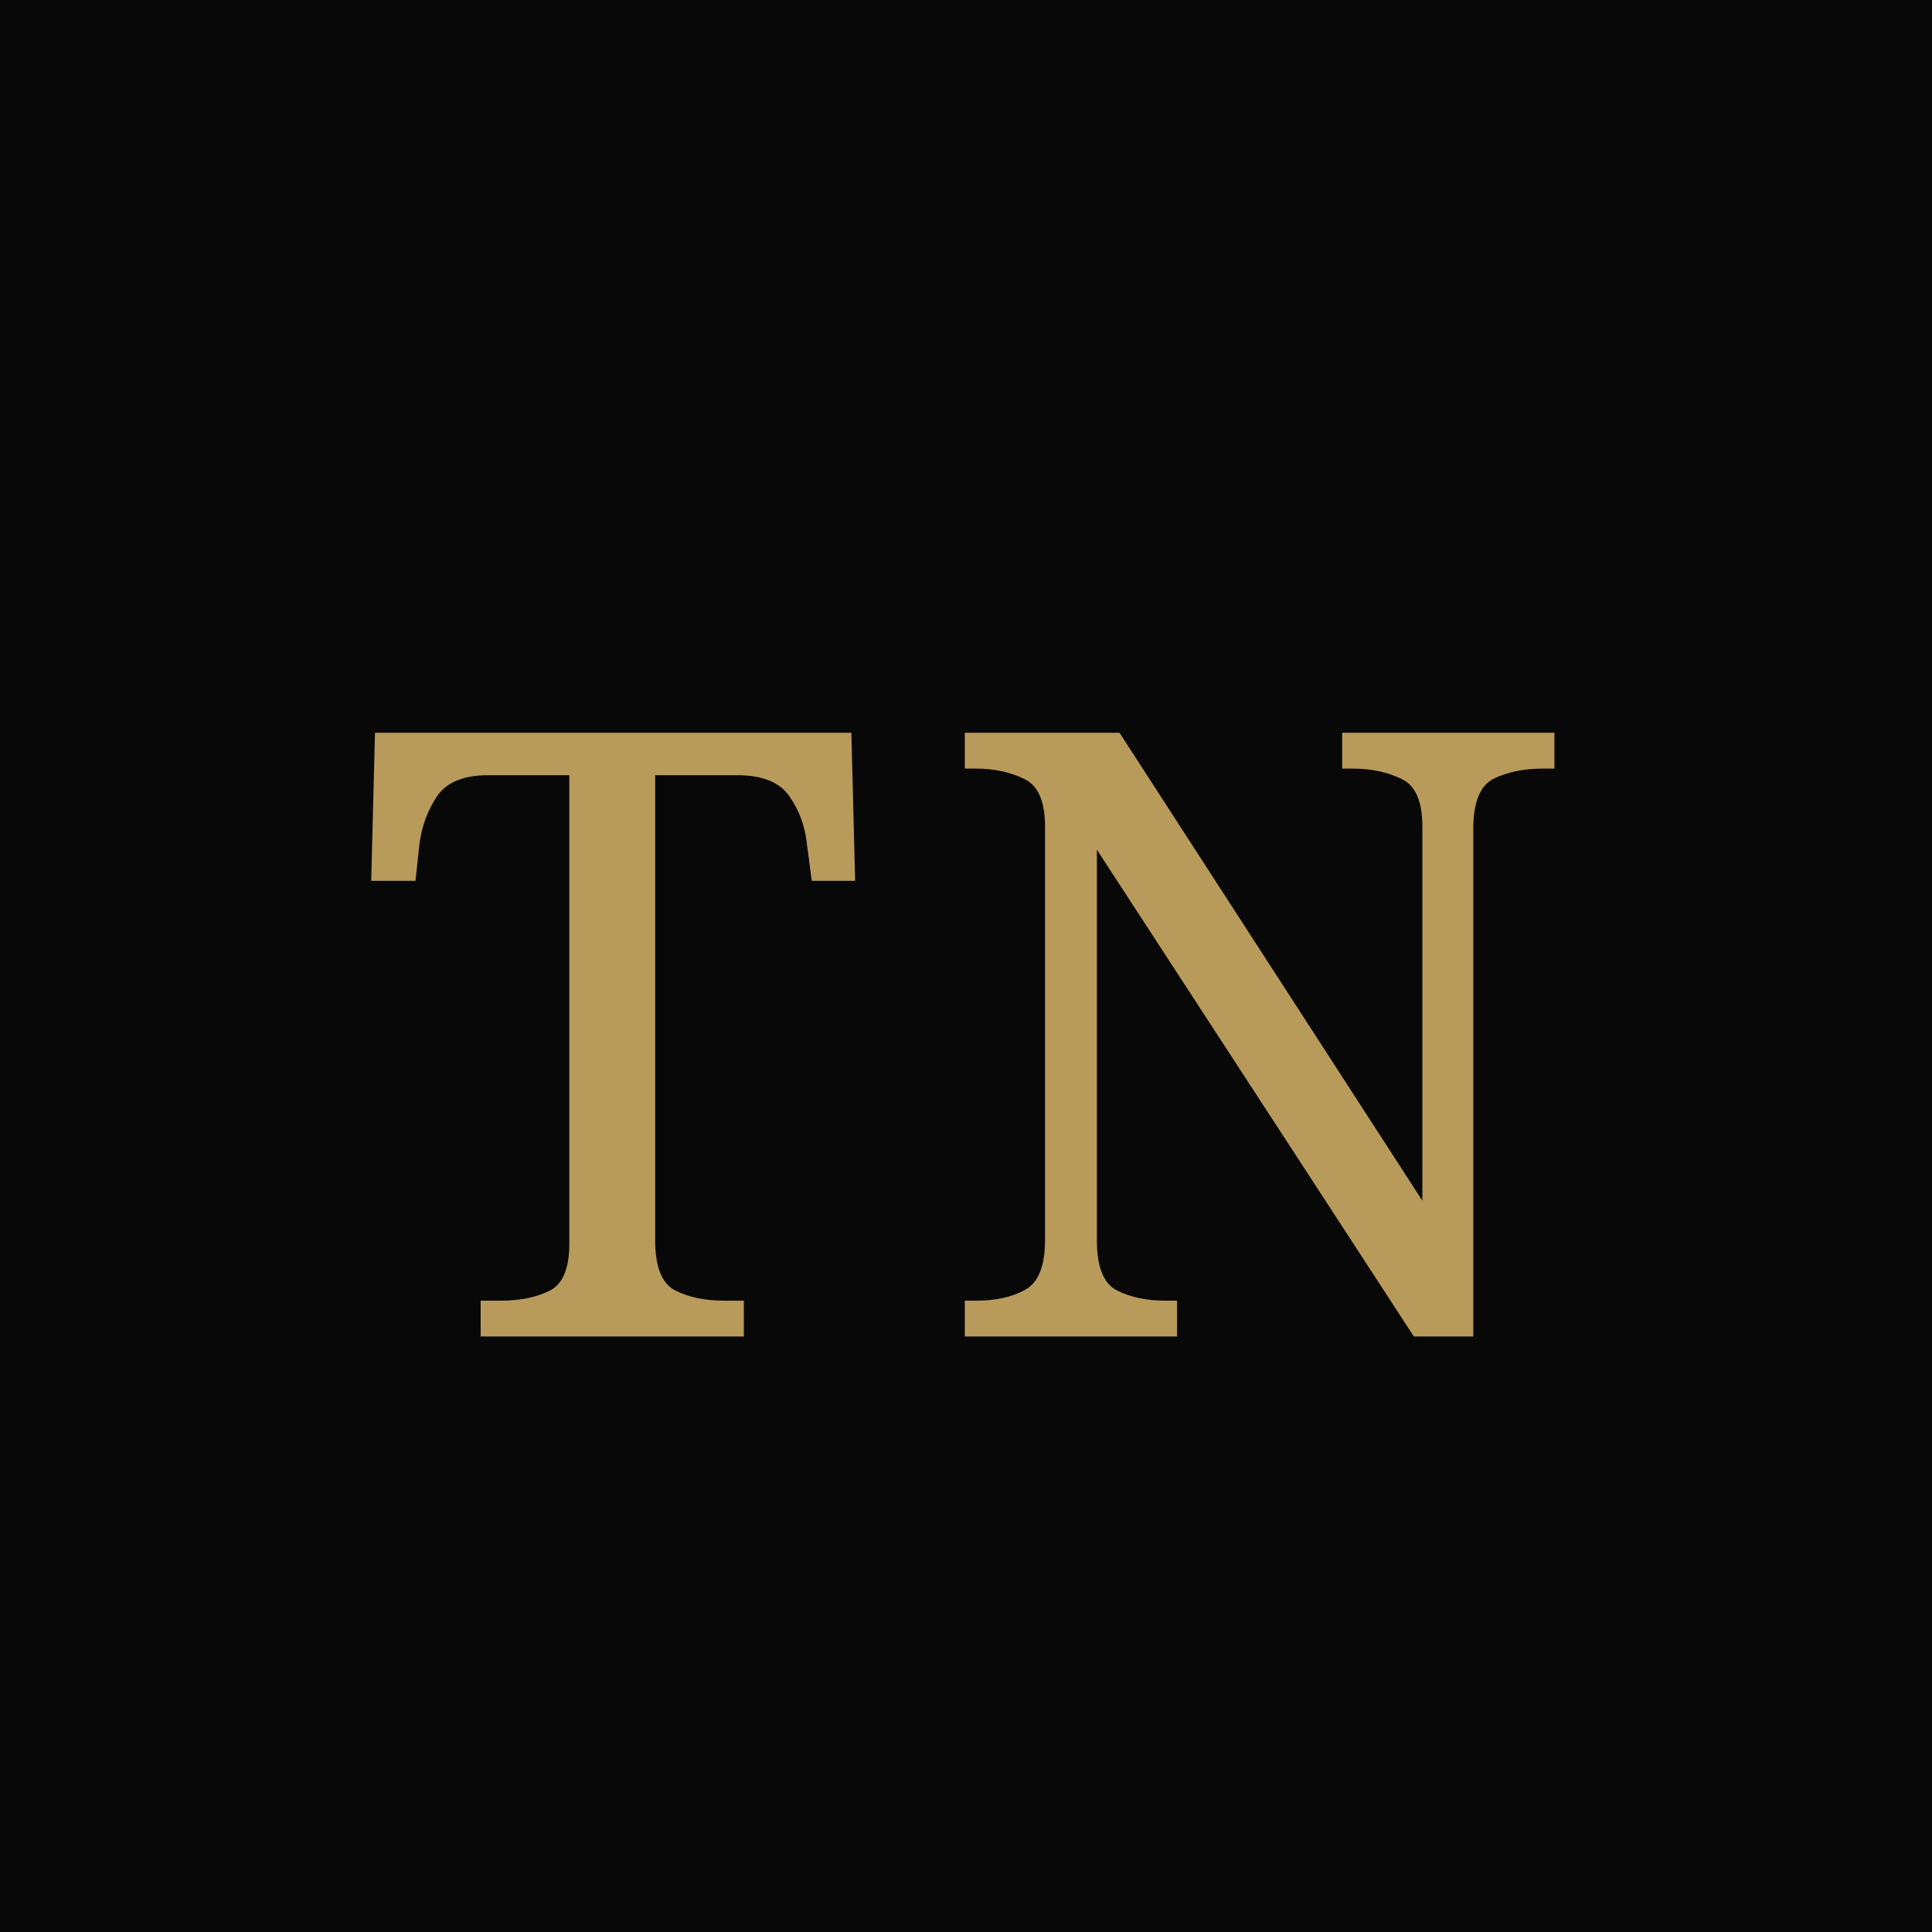
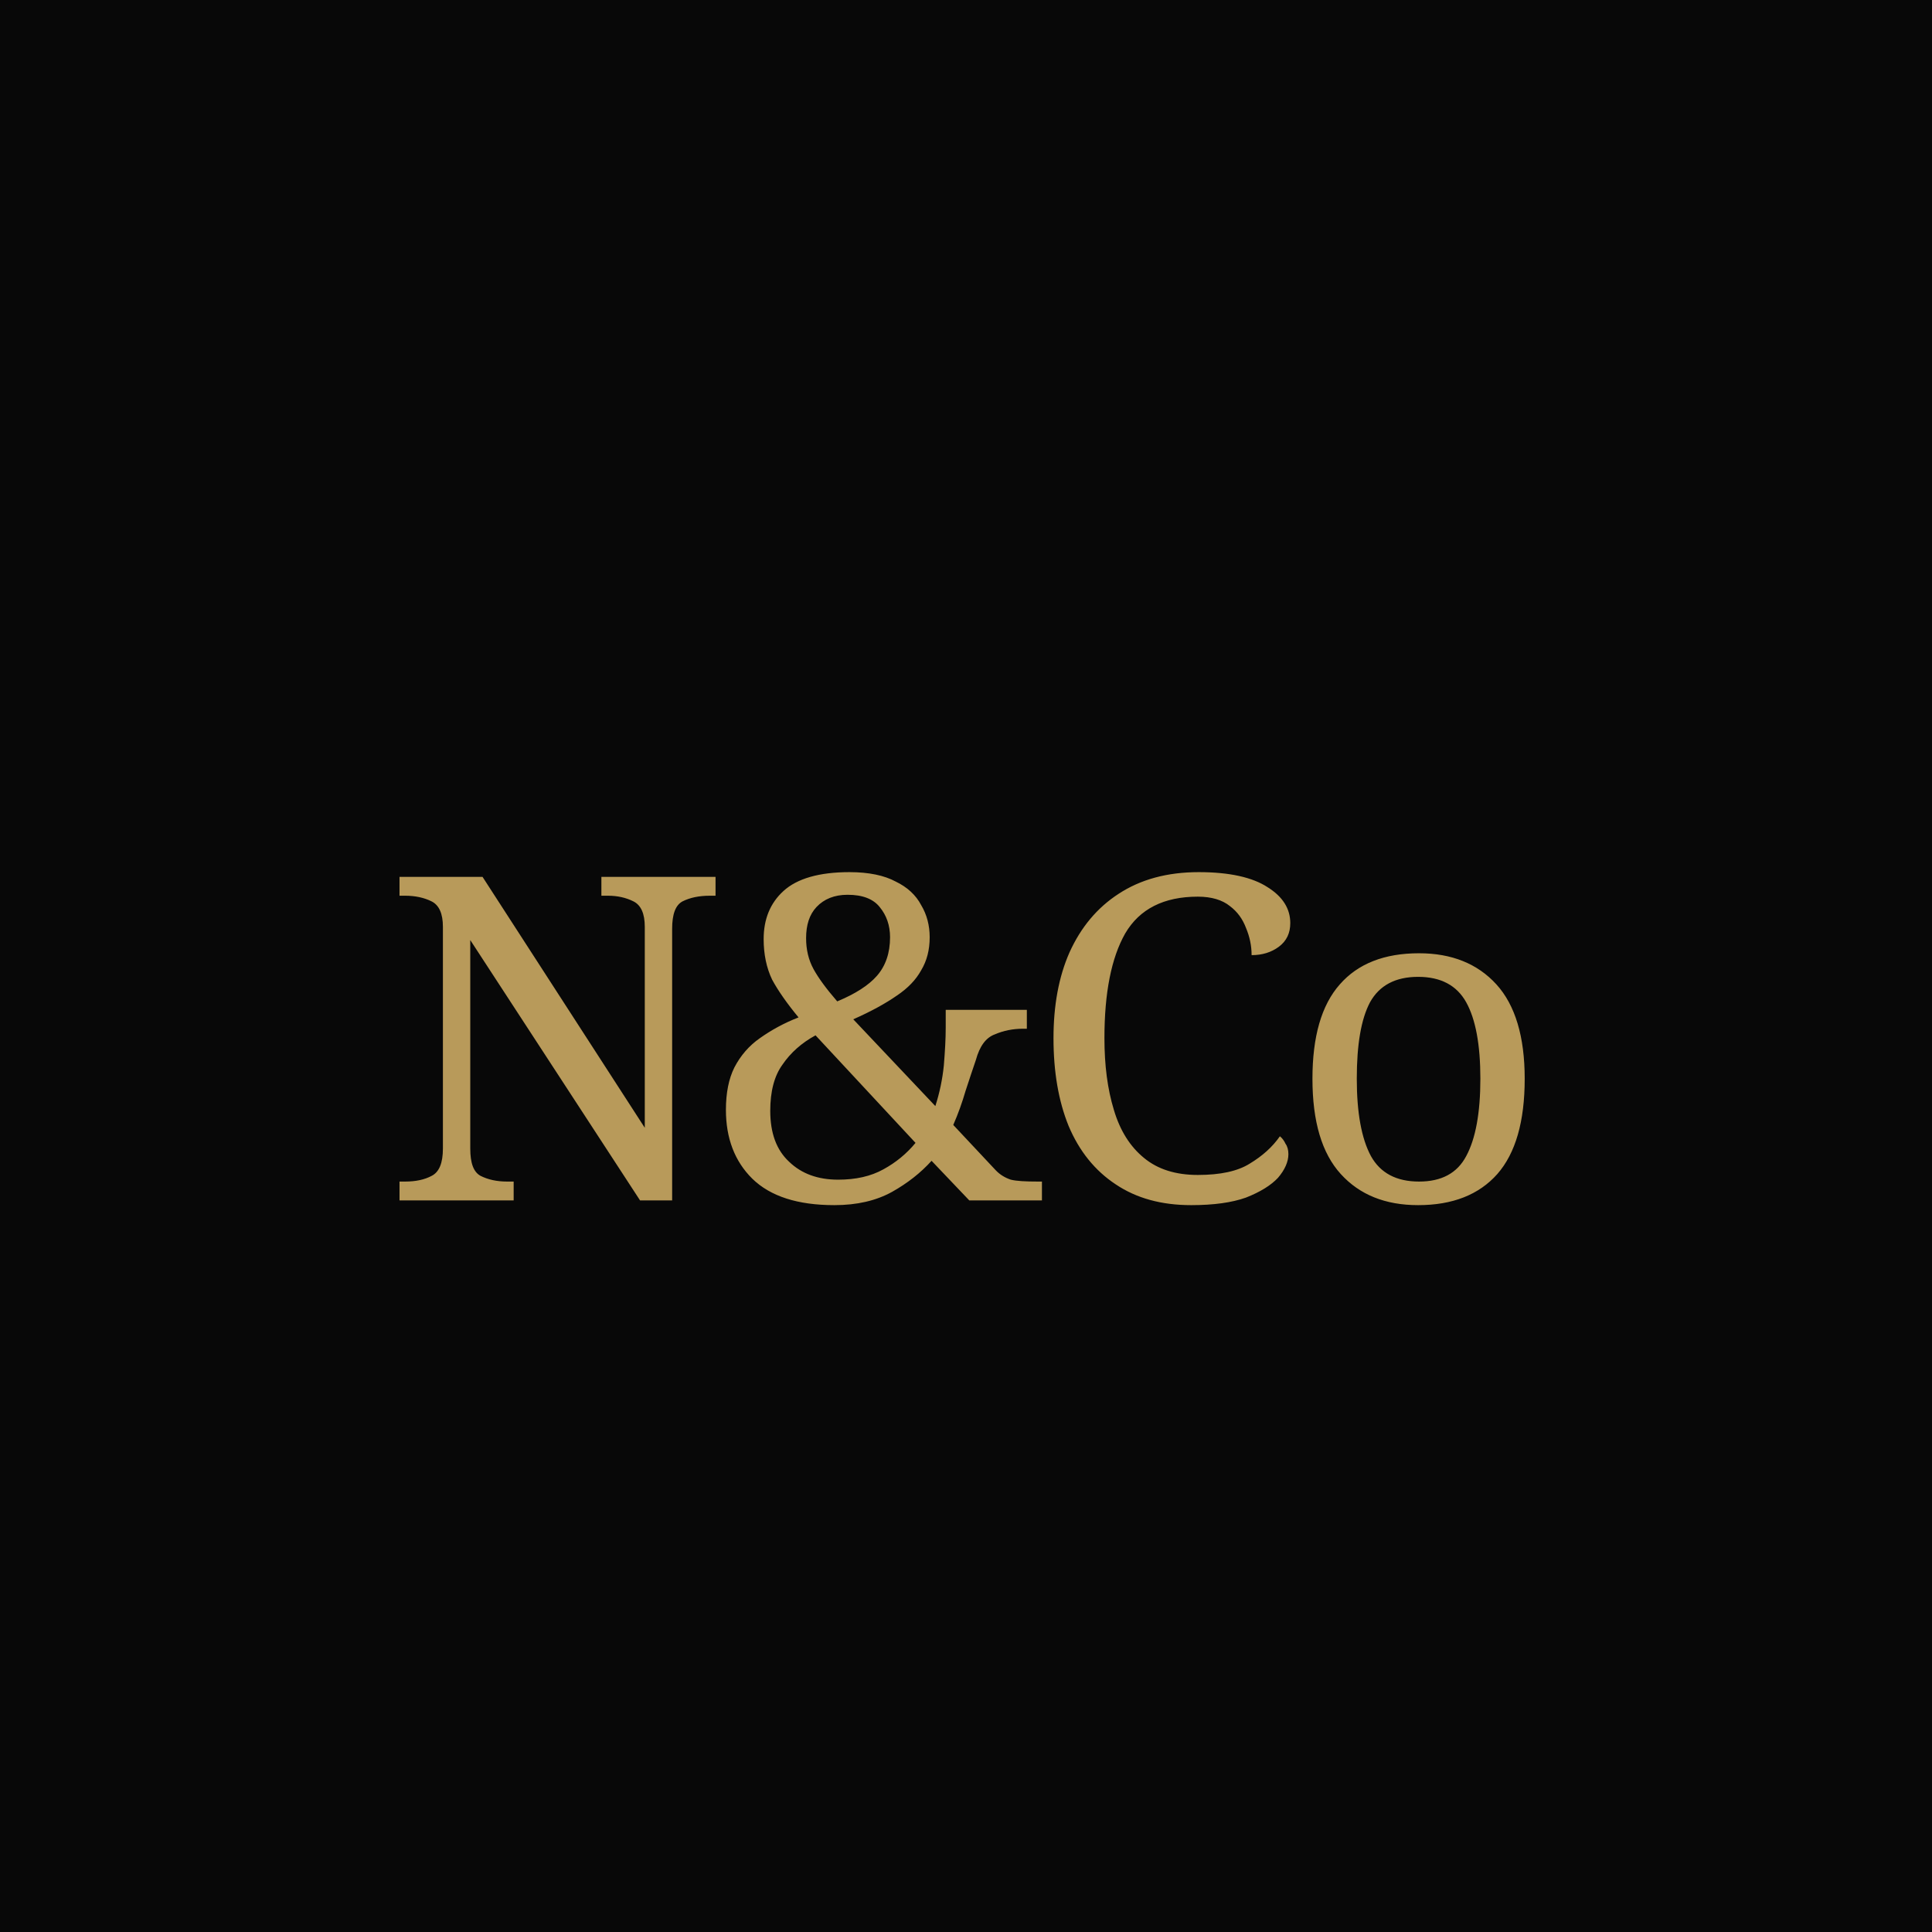
<svg xmlns="http://www.w3.org/2000/svg" viewBox="0 0 32 32" fill="none">
  <rect width="32" height="32" fill="#080808" />
-   <text x="50%" y="54%" dominant-baseline="middle" text-anchor="middle" font-family="Georgia, serif" font-size="14" font-weight="300" fill="#b89a5a" letter-spacing="1">TN</text>
+   <text x="50%" y="54%" dominant-baseline="middle" text-anchor="middle" font-family="Georgia, serif" font-size="7.5" font-weight="400" fill="#b89a5a" letter-spacing="-0.3">N&amp;Co</text>
</svg>
